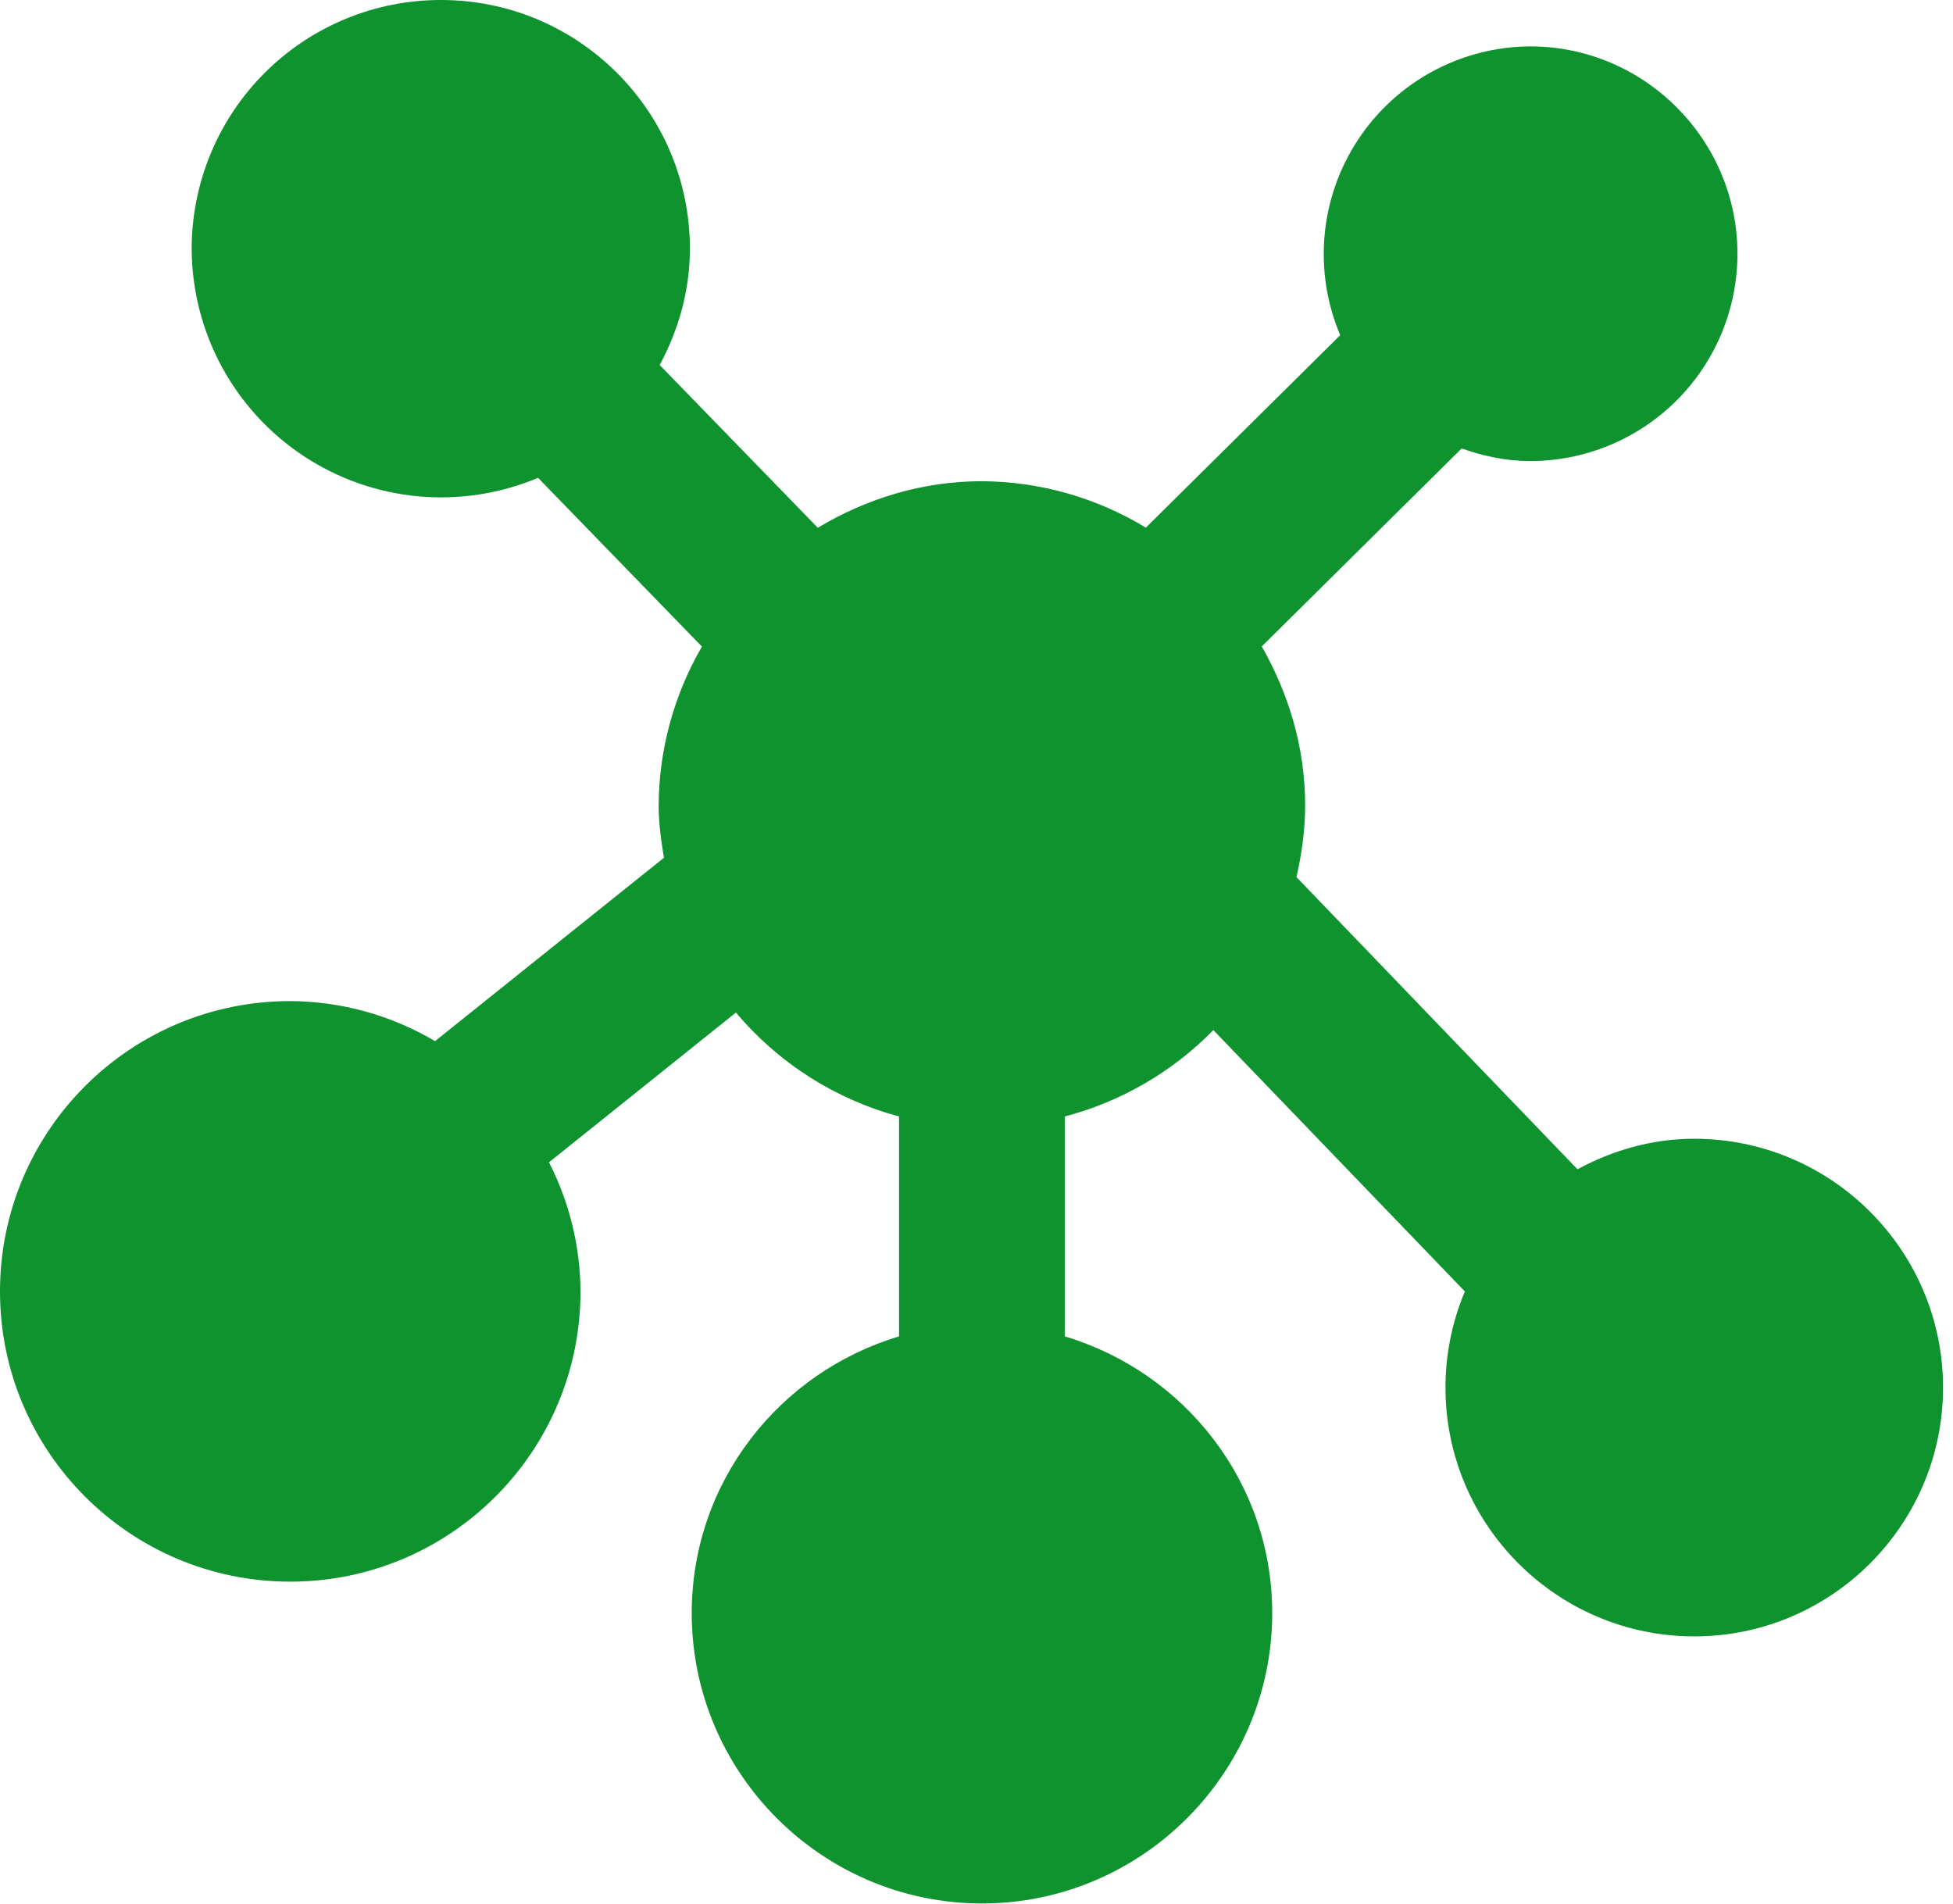
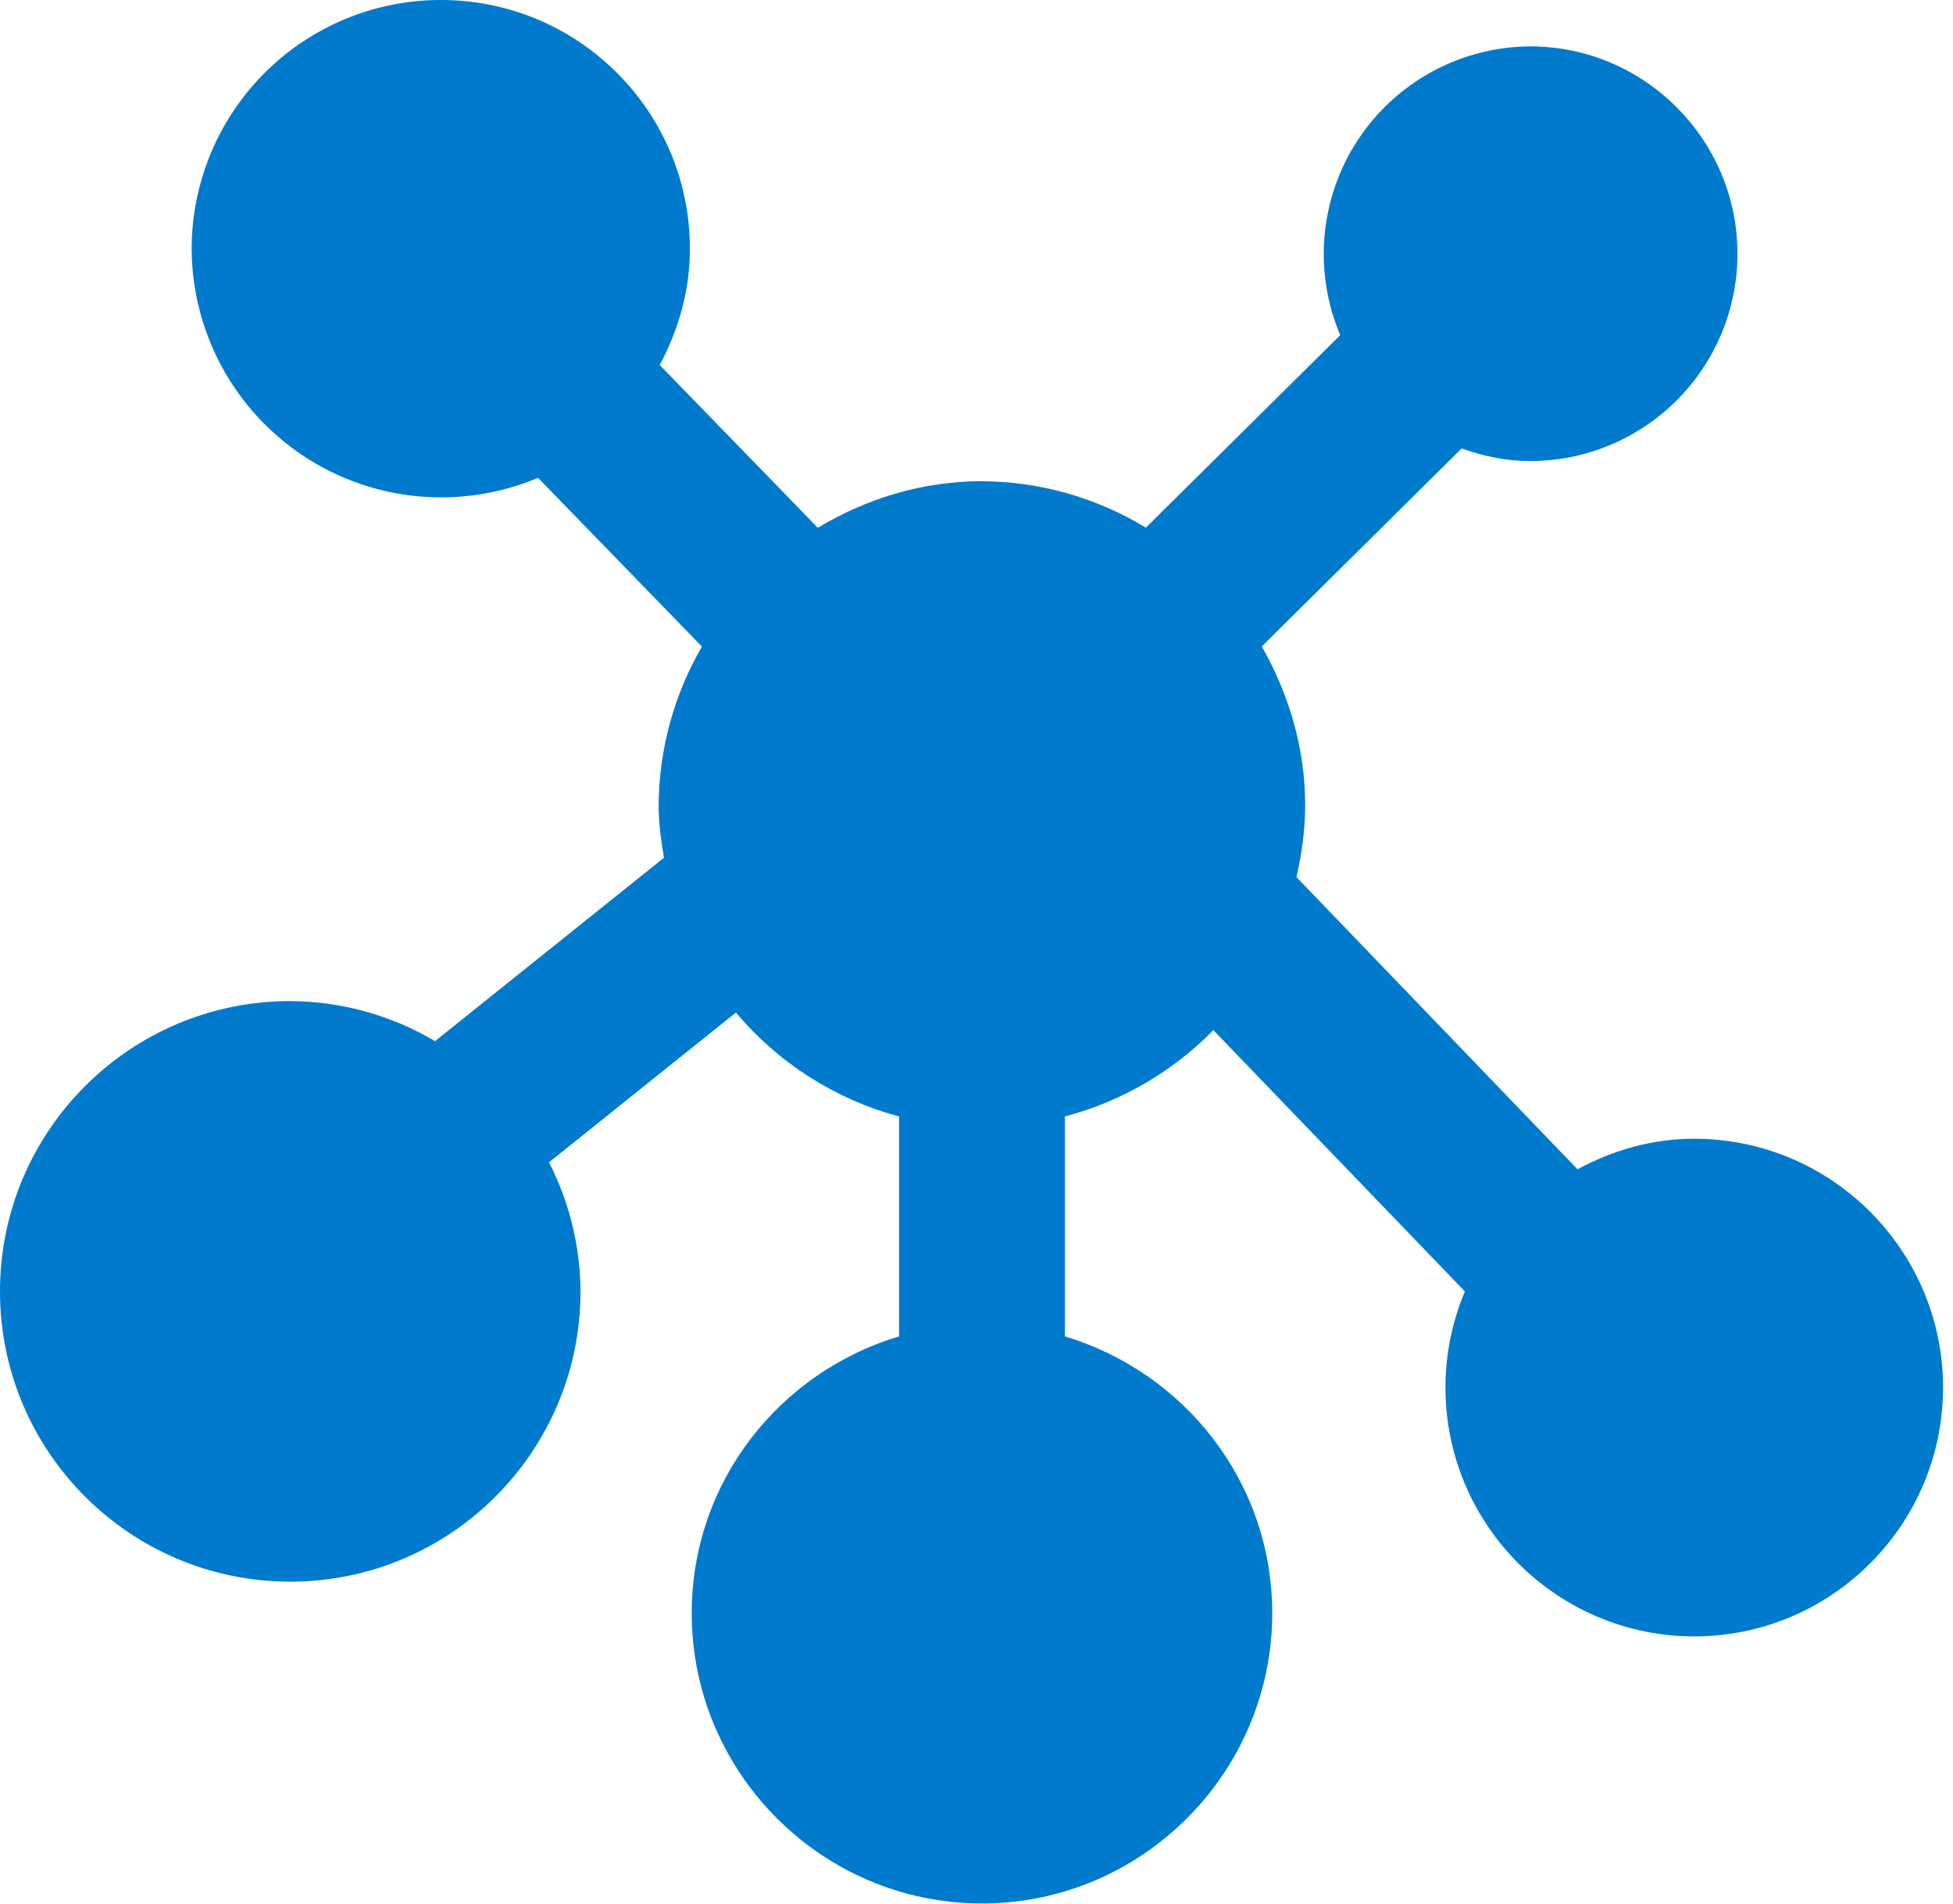
<svg xmlns="http://www.w3.org/2000/svg" width="157" height="153" viewBox="0 0 157 153" fill="none">
-   <path d="M136.2 91.533C132.787 91.533 129.627 92.467 126.813 93.987L104.22 70.5C104.647 68.633 104.92 66.713 104.92 64.72C104.92 60.067 103.587 55.753 101.433 51.96L117.5 36.047C119.233 36.66 121.067 37.06 123.007 37.06C125.195 37.06 127.363 36.629 129.385 35.791C131.407 34.954 133.244 33.726 134.792 32.178C136.339 30.631 137.567 28.794 138.405 26.771C139.242 24.749 139.673 22.582 139.673 20.393C139.673 11.247 132.207 3.727 123.007 3.727C120.258 3.743 117.556 4.438 115.14 5.75C112.725 7.062 110.67 8.95 109.16 11.247C107.649 13.544 106.73 16.178 106.482 18.915C106.234 21.653 106.666 24.41 107.74 26.94L92.113 42.413C88.14 39.995 83.584 38.705 78.933 38.68C74.1 38.68 69.62 40.1 65.74 42.42L53.033 29.34C54.533 26.54 55.46 23.387 55.46 20C55.46 8.933 46.473 2.77692e-05 35.46 2.77692e-05C32.83 -0.004 30.224 0.51 27.793 1.512C25.362 2.515 23.151 3.988 21.289 5.845C19.427 7.702 17.949 9.908 16.939 12.337C15.93 14.766 15.409 17.37 15.407 20C15.42 23.302 16.248 26.55 17.818 29.455C19.387 32.361 21.65 34.833 24.405 36.654C27.16 38.475 30.321 39.588 33.609 39.894C36.897 40.199 40.21 39.688 43.253 38.407L56.427 51.973C54.176 55.849 52.976 60.245 52.947 64.727C52.947 66.173 53.147 67.567 53.373 68.947L34.973 83.687C31.448 81.6 27.43 80.488 23.333 80.467C10.453 80.467 0 90.92 0 103.8C0 116.68 10.453 127.133 23.333 127.133C36.213 127.133 46.667 116.68 46.667 103.8C46.645 100.192 45.778 96.639 44.133 93.427L59.16 81.387C62.572 85.449 67.149 88.365 72.273 89.74V107.42C62.66 110.3 55.607 119.12 55.607 129.667C55.607 142.487 66.053 153 78.94 153C91.807 153 102.273 142.487 102.273 129.667C102.273 119.12 95.213 110.307 85.607 107.42V89.74C90.138 88.547 94.262 86.149 97.54 82.8L117.76 103.807C116.729 106.252 116.199 108.879 116.2 111.533C116.2 122.56 125.173 131.533 136.2 131.533C147.227 131.533 156.2 122.56 156.2 111.533C156.2 100.507 147.227 91.533 136.2 91.533Z" fill="#0E932E" />
+   <path d="M136.2 91.533C132.787 91.533 129.627 92.467 126.813 93.987L104.22 70.5C104.647 68.633 104.92 66.713 104.92 64.72C104.92 60.067 103.587 55.753 101.433 51.96L117.5 36.047C119.233 36.66 121.067 37.06 123.007 37.06C125.195 37.06 127.363 36.629 129.385 35.791C131.407 34.954 133.244 33.726 134.792 32.178C136.339 30.631 137.567 28.794 138.405 26.771C139.242 24.749 139.673 22.582 139.673 20.393C139.673 11.247 132.207 3.727 123.007 3.727C120.258 3.743 117.556 4.438 115.14 5.75C112.725 7.062 110.67 8.95 109.16 11.247C107.649 13.544 106.73 16.178 106.482 18.915C106.234 21.653 106.666 24.41 107.74 26.94L92.113 42.413C88.14 39.995 83.584 38.705 78.933 38.68C74.1 38.68 69.62 40.1 65.74 42.42L53.033 29.34C54.533 26.54 55.46 23.387 55.46 20C55.46 8.933 46.473 2.77692e-05 35.46 2.77692e-05C32.83 -0.004 30.224 0.51 27.793 1.512C25.362 2.515 23.151 3.988 21.289 5.845C19.427 7.702 17.949 9.908 16.939 12.337C15.93 14.766 15.409 17.37 15.407 20C15.42 23.302 16.248 26.55 17.818 29.455C19.387 32.361 21.65 34.833 24.405 36.654C27.16 38.475 30.321 39.588 33.609 39.894C36.897 40.199 40.21 39.688 43.253 38.407L56.427 51.973C54.176 55.849 52.976 60.245 52.947 64.727C52.947 66.173 53.147 67.567 53.373 68.947L34.973 83.687C31.448 81.6 27.43 80.488 23.333 80.467C10.453 80.467 0 90.92 0 103.8C0 116.68 10.453 127.133 23.333 127.133C36.213 127.133 46.667 116.68 46.667 103.8C46.645 100.192 45.778 96.639 44.133 93.427L59.16 81.387C62.572 85.449 67.149 88.365 72.273 89.74V107.42C62.66 110.3 55.607 119.12 55.607 129.667C55.607 142.487 66.053 153 78.94 153C91.807 153 102.273 142.487 102.273 129.667C102.273 119.12 95.213 110.307 85.607 107.42V89.74C90.138 88.547 94.262 86.149 97.54 82.8L117.76 103.807C116.729 106.252 116.199 108.879 116.2 111.533C116.2 122.56 125.173 131.533 136.2 131.533C147.227 131.533 156.2 122.56 156.2 111.533C156.2 100.507 147.227 91.533 136.2 91.533Z" fill="#007ACC" />
</svg>
